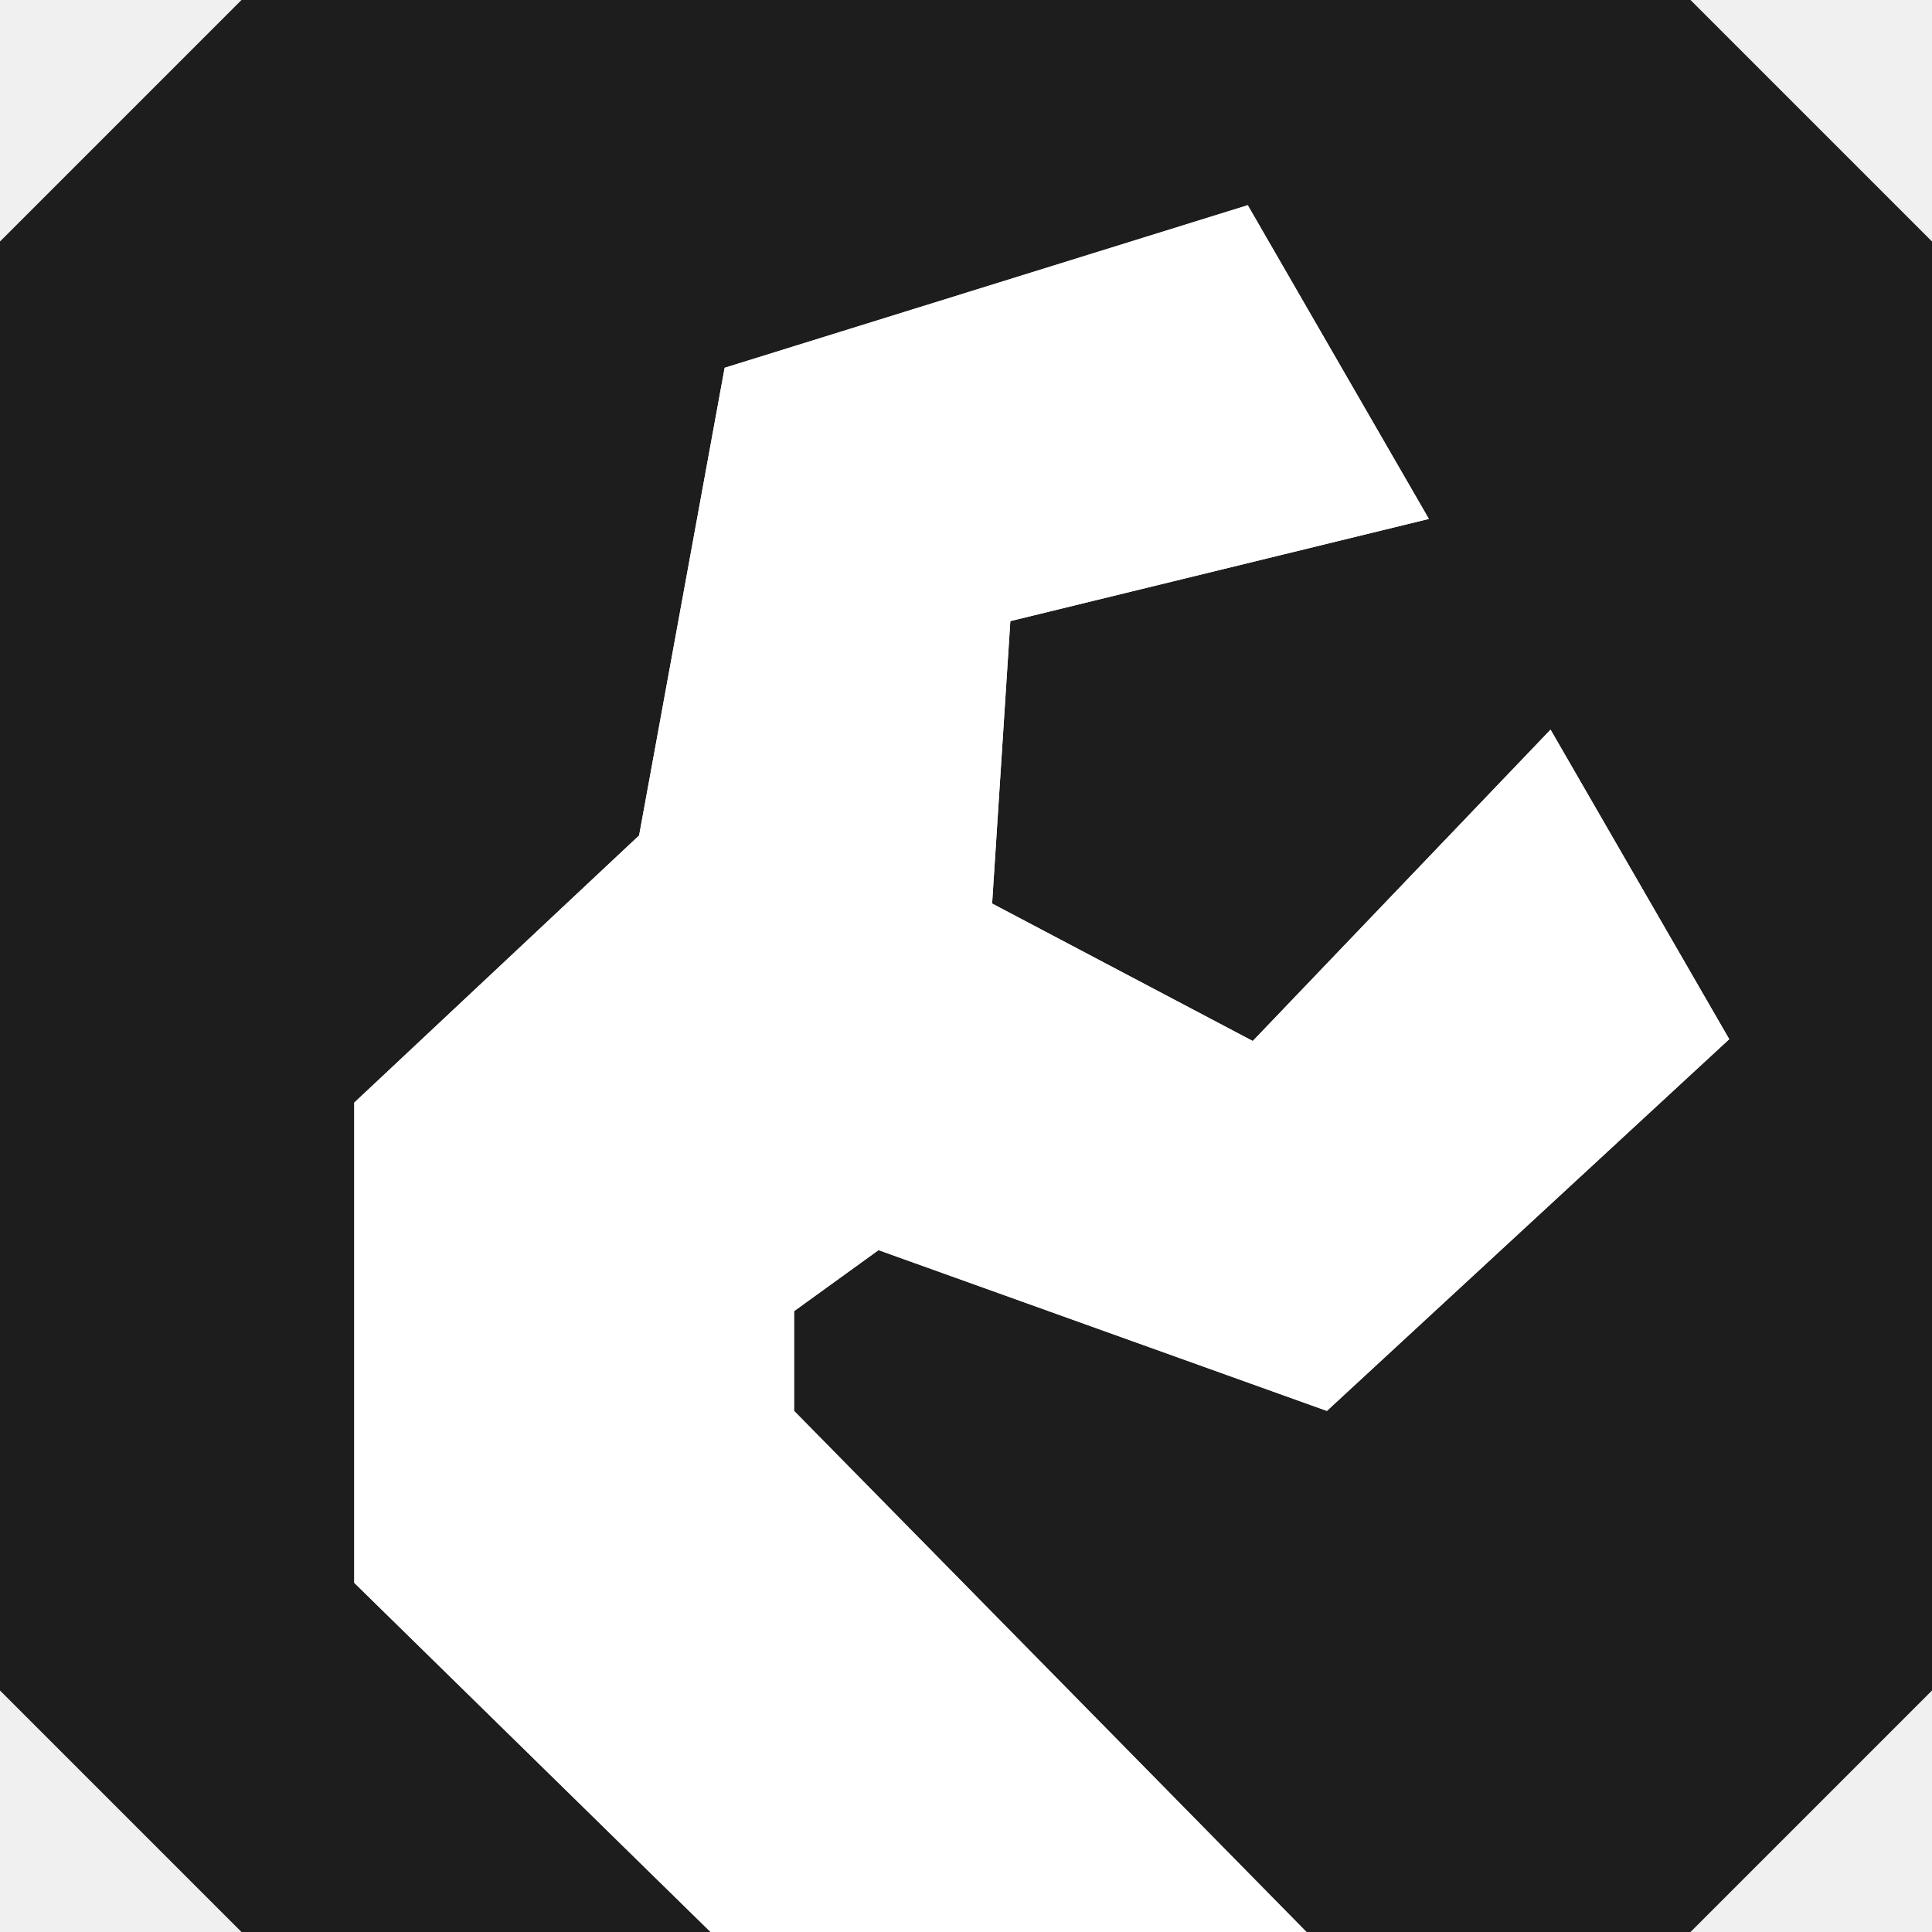
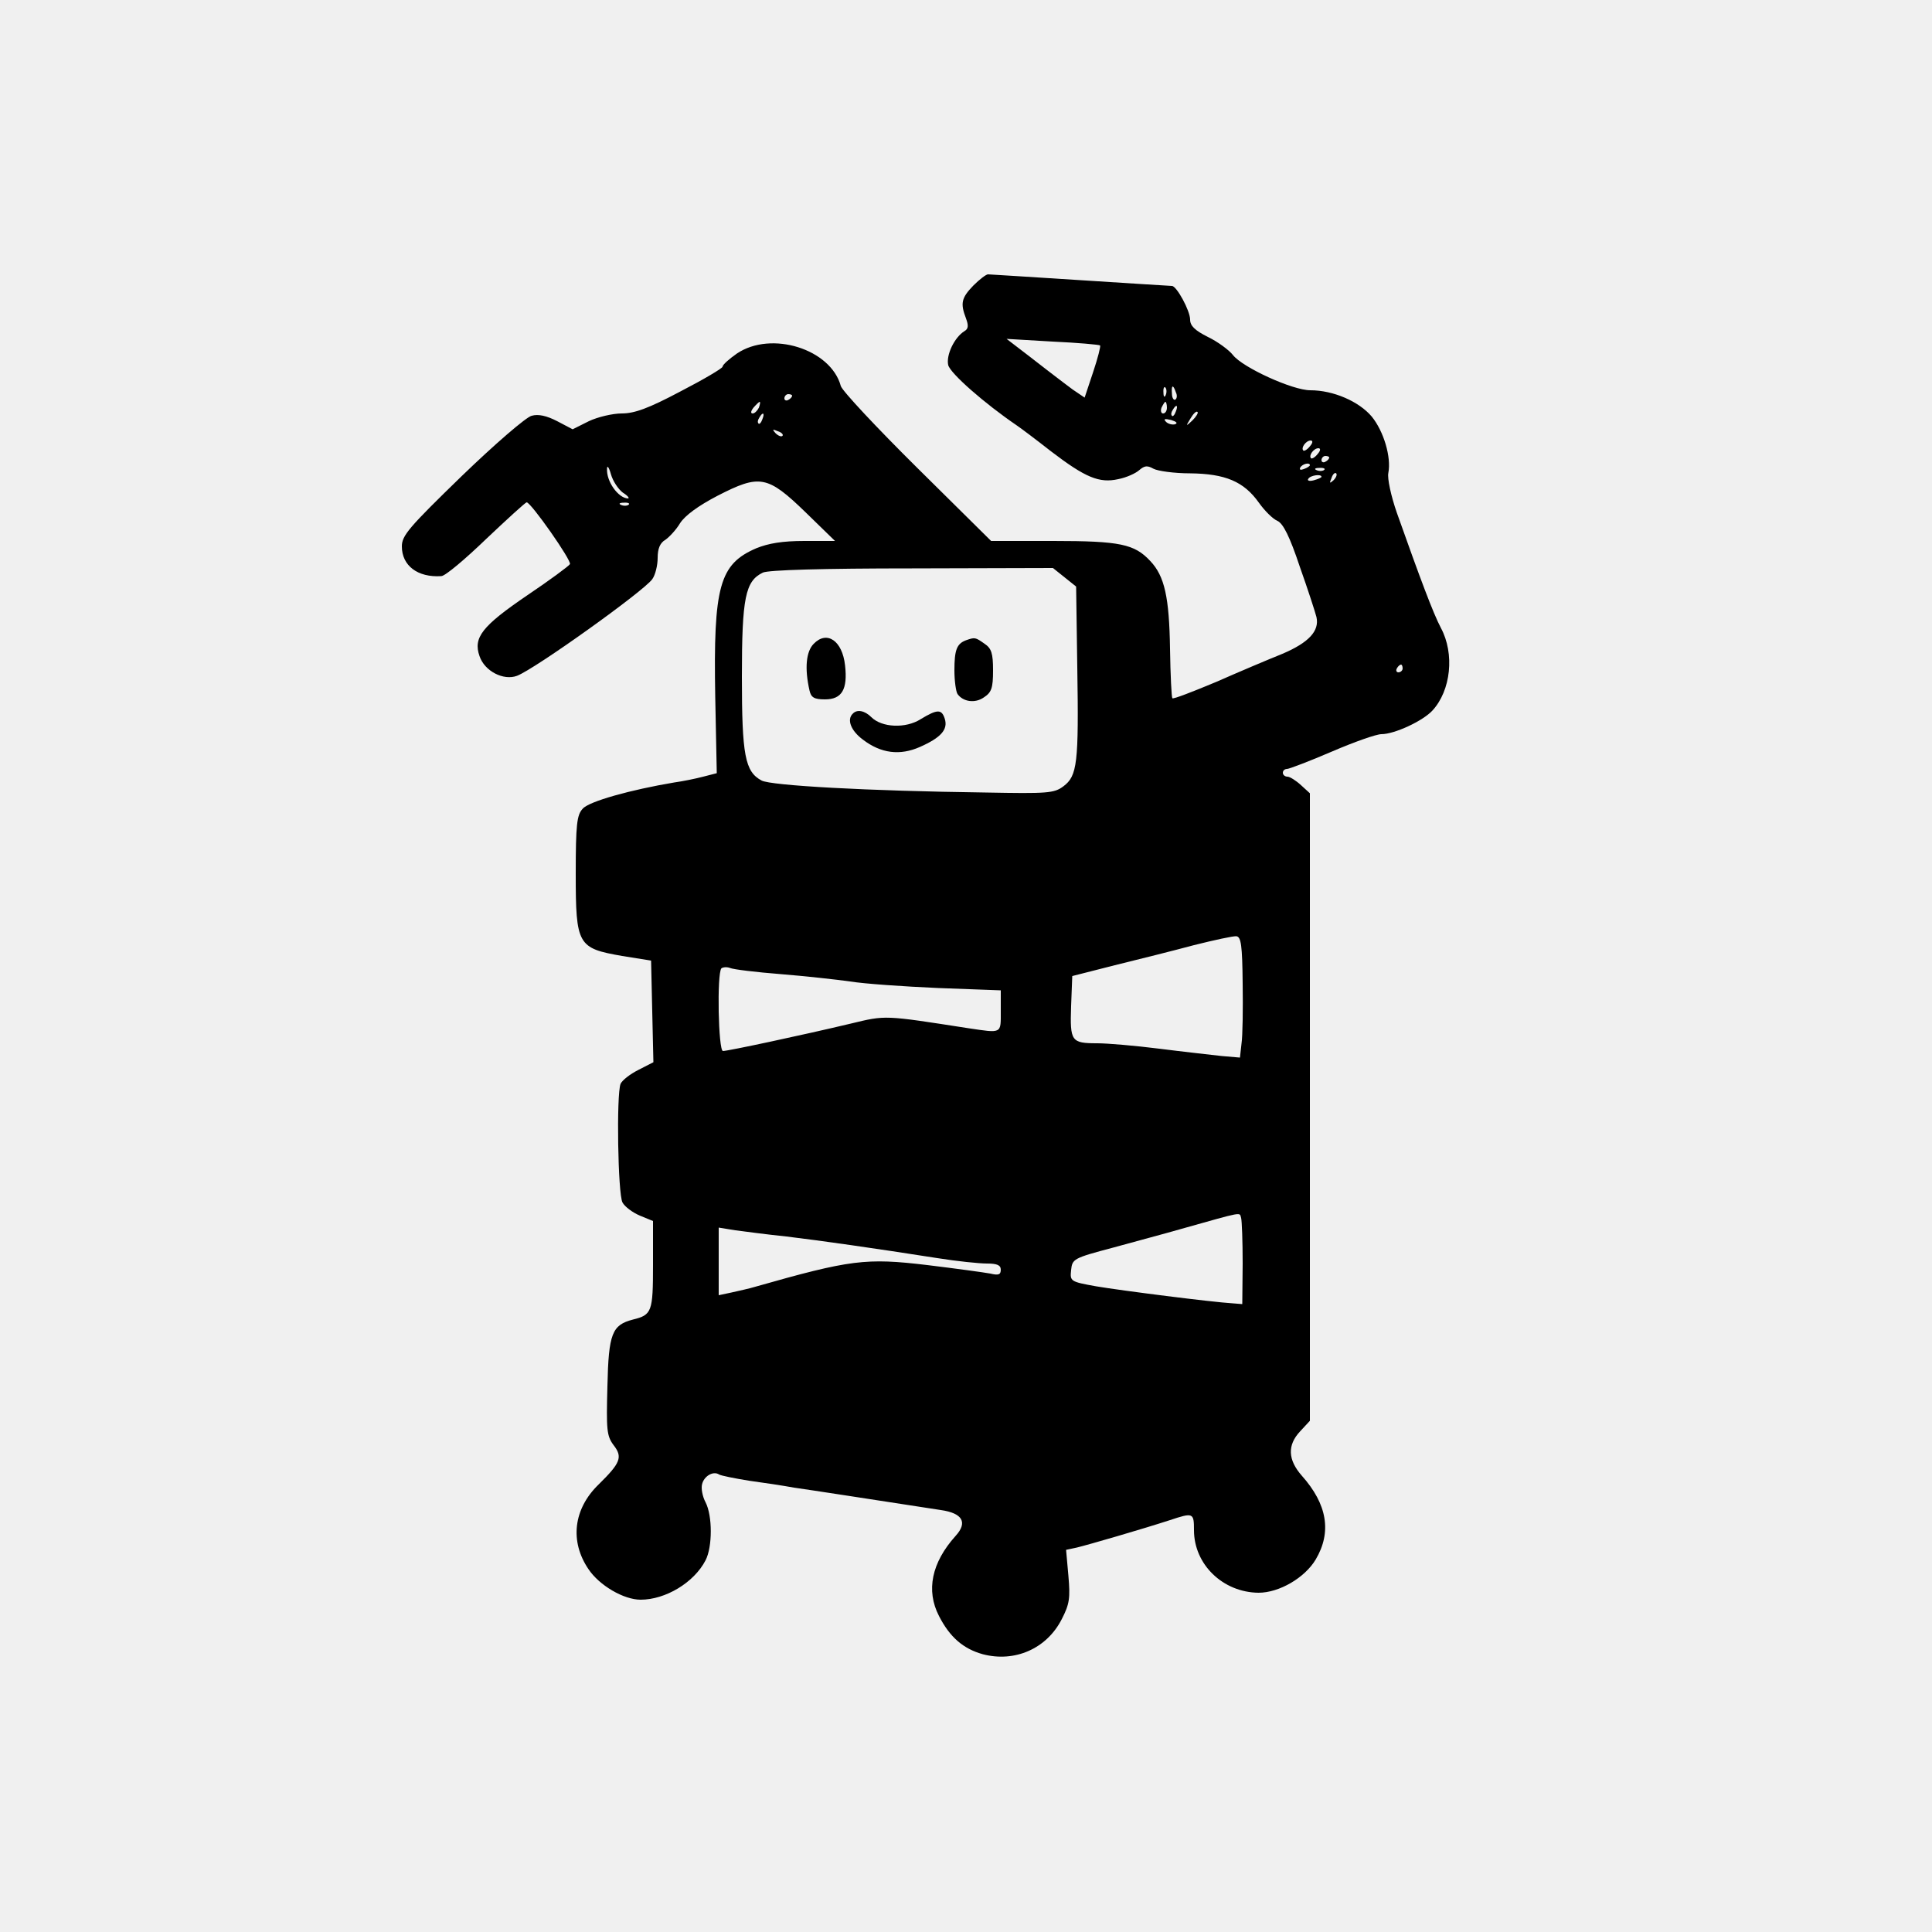
- <svg xmlns="http://www.w3.org/2000/svg" width="96" height="96" viewBox="0 0 96 96" fill="none">
-   <g clip-path="url(#clip0_8544_12867)">
-     <g clip-path="url(#clip1_8544_12867)">
-       <path fill-rule="evenodd" clip-rule="evenodd" d="M12 0L0 12V84L12 96H35.308L17.603 78.65L17.603 54.788L31.757 41.513L36.007 18.275L62 10.196L71 25.785L50.203 30.863L49.298 44.896L62.249 51.727L77.046 36.256L85.925 51.636L65.932 70.107L43.653 62.118L39.458 65.15V70.107L64.919 96H84L96 84V12L84 0H12Z" fill="#1D1D1E" />
-       <path d="M36.007 18.275L62 10.196L71 25.785L50.203 30.863L49.298 44.896L62.249 51.727L77.046 36.256L85.925 51.636L65.932 70.107L43.653 62.118L39.458 65.15L39.458 70.107L65.558 96.65L68.558 117.35L47.407 117.35L35.708 96.392L17.603 78.65L17.603 54.788L31.757 41.513L36.007 18.275Z" fill="white" />
-     </g>
+ <svg xmlns="http://www.w3.org/2000/svg" version="1.0" width="500pt" height="500pt" viewBox="0 0 500 500" preserveAspectRatio="xMidYMid meet">
+   <g transform="translate(0,500) scale(0.1,-0.1)" fill="#000000" stroke="none">
+     <path d="M2519 4261 c-31 -32 -34 -46 -19 -85 7 -19 6 -27 -4 -33 -26 -16 -48 -62 -42 -88 6 -22 94 -99 176 -155 12 -8 53 -39 90 -68 89 -68 125 -83 174 -72 21 4 45 15 54 23 14 12 21 13 37 4 11 -6 54 -12 95 -12 91 -1 139 -21 178 -76 15 -21 36 -42 48 -47 15 -7 32 -41 58 -119 21 -59 40 -118 43 -130 8 -36 -20 -66 -88 -95 -35 -14 -113 -47 -172 -73 -60 -25 -111 -45 -113 -42 -2 2 -5 59 -6 128 -2 133 -14 188 -51 227 -41 44 -78 52 -251 52 l-161 0 -191 189 c-105 104 -194 199 -198 212 -26 96 -180 144 -269 84 -20 -14 -37 -29 -37 -34 0 -4 -49 -33 -109 -64 -83 -44 -119 -57 -152 -57 -23 0 -62 -9 -85 -20 l-42 -21 -40 21 c-27 14 -49 19 -66 14 -14 -3 -95 -73 -181 -156 -137 -133 -155 -154 -155 -182 0 -50 41 -81 102 -77 10 0 62 44 116 96 55 52 102 95 105 95 11 0 117 -151 112 -160 -3 -5 -53 -42 -111 -81 -116 -79 -140 -109 -123 -157 13 -39 62 -64 97 -51 47 18 328 219 350 250 8 11 14 36 14 55 0 24 6 39 20 47 10 7 28 26 38 43 13 20 47 45 97 71 109 56 129 53 228 -43 l76 -74 -79 0 c-57 0 -93 -6 -125 -19 -95 -41 -111 -98 -106 -383 l4 -199 -35 -9 c-19 -5 -53 -12 -75 -15 -113 -19 -221 -49 -237 -68 -15 -16 -18 -40 -18 -168 0 -185 5 -193 120 -213 l75 -12 3 -132 3 -131 -39 -20 c-22 -11 -42 -27 -46 -36 -11 -28 -7 -285 5 -307 6 -11 26 -26 45 -34 l34 -14 0 -114 c0 -121 -3 -129 -52 -141 -54 -14 -63 -36 -66 -172 -3 -113 -2 -129 16 -153 24 -31 18 -46 -39 -102 -65 -63 -75 -147 -26 -219 28 -42 91 -79 135 -79 64 0 138 44 168 102 18 35 18 115 0 150 -8 15 -12 36 -9 47 5 21 29 35 44 25 5 -3 40 -10 77 -16 37 -5 90 -13 117 -18 43 -6 191 -29 380 -58 56 -8 70 -32 38 -67 -62 -69 -77 -141 -43 -207 28 -55 63 -85 113 -99 83 -22 166 14 205 91 20 39 22 54 17 112 l-6 67 28 6 c29 7 167 47 241 71 60 20 62 19 62 -26 0 -89 75 -161 167 -162 54 0 120 39 148 86 42 71 30 143 -36 217 -36 41 -38 79 -4 115 l25 27 0 812 0 812 -23 21 c-13 12 -29 22 -35 22 -7 0 -12 5 -12 10 0 6 5 10 11 10 5 0 58 20 116 45 58 25 115 45 128 45 34 0 107 34 132 61 48 52 58 147 22 214 -20 38 -53 126 -114 298 -15 43 -25 89 -22 103 8 41 -12 108 -43 146 -33 39 -99 68 -159 68 -46 0 -175 59 -200 91 -10 13 -40 35 -65 47 -34 17 -46 29 -46 45 0 23 -35 87 -47 87 -5 0 -111 7 -238 15 -126 8 -234 15 -238 15 -5 0 -22 -13 -38 -29z m328 -155 c2 -2 -6 -33 -18 -69 l-22 -66 -31 21 c-17 13 -35 26 -41 31 -5 4 -37 28 -70 54 l-60 46 119 -7 c66 -3 121 -8 123 -10z m170 -128 c-3 -8 -6 -5 -6 6 -1 11 2 17 5 13 3 -3 4 -12 1 -19z m26 7 c4 -8 3 -16 -1 -19 -4 -3 -9 4 -9 15 -2 23 3 25 10 4z m-993 -9 c0 -3 -4 -8 -10 -11 -5 -3 -10 -1 -10 4 0 6 5 11 10 11 6 0 10 -2 10 -4z m-86 -31 c-4 -8 -11 -15 -16 -15 -6 0 -5 6 2 15 7 8 14 15 16 15 2 0 1 -7 -2 -15z m1056 0 c0 -8 -4 -15 -10 -15 -5 0 -7 7 -4 15 4 8 8 15 10 15 2 0 4 -7 4 -15z m23 -10 c-3 -9 -8 -14 -10 -11 -3 3 -2 9 2 15 9 16 15 13 8 -4z m43 -23 c-17 -16 -18 -16 -5 5 7 12 15 20 18 17 3 -2 -3 -12 -13 -22z m-1113 3 c-3 -9 -8 -14 -10 -11 -3 3 -2 9 2 15 9 16 15 13 8 -4z m1068 -13 c-7 -2 -18 1 -23 6 -8 8 -4 9 13 5 13 -4 18 -8 10 -11z m-1016 -30 c-3 -3 -11 0 -18 7 -9 10 -8 11 6 5 10 -3 15 -9 12 -12z m1365 -27 c-7 -9 -15 -13 -17 -11 -7 7 7 26 19 26 6 0 6 -6 -2 -15z m20 -20 c-7 -9 -15 -13 -17 -11 -7 7 7 26 19 26 6 0 6 -6 -2 -15z m30 -9 c0 -3 -4 -8 -10 -11 -5 -3 -10 -1 -10 4 0 6 5 11 10 11 6 0 10 -2 10 -4z m-1828 -91 c13 -8 18 -15 13 -15 -25 1 -56 44 -54 77 0 10 5 4 10 -14 5 -18 19 -39 31 -48z m1778 71 c0 -2 -7 -7 -16 -10 -8 -3 -12 -2 -9 4 6 10 25 14 25 6z m37 -12 c-3 -3 -12 -4 -19 -1 -8 3 -5 6 6 6 11 1 17 -2 13 -5z m24 -27 c-10 -9 -11 -8 -5 6 3 10 9 15 12 12 3 -3 0 -11 -7 -18z m-31 9 c0 -2 -9 -6 -20 -9 -11 -3 -18 -1 -14 4 5 9 34 13 34 5z m-1793 -72 c-3 -3 -12 -4 -19 -1 -8 3 -5 6 6 6 11 1 17 -2 13 -5z m1128 -188 l30 -24 3 -209 c4 -249 0 -281 -36 -308 -24 -18 -41 -19 -202 -16 -306 4 -555 18 -579 31 -43 23 -51 65 -51 269 0 205 9 247 54 269 13 7 159 11 386 11 l365 1 30 -24z m875 -236 c0 -5 -5 -10 -11 -10 -5 0 -7 5 -4 10 3 6 8 10 11 10 2 0 4 -4 4 -10z m-414 -815 c1 -66 0 -136 -3 -156 l-4 -36 -47 4 c-26 3 -99 11 -162 19 -63 8 -135 14 -160 14 -68 0 -71 5 -68 96 l3 78 110 28 c61 15 153 38 205 52 52 13 102 24 110 23 12 -2 15 -24 16 -122z m-1196 24 c63 -5 144 -14 180 -19 36 -6 138 -13 228 -17 l162 -6 0 -54 c0 -59 4 -57 -84 -44 -219 34 -213 34 -304 12 -126 -30 -318 -71 -331 -71 -12 0 -16 201 -4 214 4 3 14 4 22 1 9 -4 68 -11 131 -16z m1192 -631 c2 -7 4 -60 4 -118 l-1 -105 -25 2 c-52 3 -288 33 -353 44 -67 12 -68 13 -65 42 3 29 6 31 108 58 58 16 137 37 175 48 167 47 152 44 157 29z m-1177 -48 c91 -11 225 -30 391 -56 50 -8 108 -14 128 -14 26 0 36 -4 36 -16 0 -13 -6 -15 -27 -10 -16 3 -89 13 -163 22 -159 19 -199 14 -445 -56 -16 -5 -45 -11 -62 -15 l-33 -7 0 88 0 87 43 -7 c23 -3 83 -11 132 -16z" />
+     <path d="M2106 3334 c-20 -20 -24 -64 -11 -121 4 -18 12 -23 40 -23 44 0 59 26 52 88 -7 64 -47 91 -81 56z" />
+     <path d="M2500 3343 c-24 -9 -30 -25 -30 -78 0 -27 4 -55 8 -61 14 -20 45 -25 68 -9 20 13 24 24 24 70 0 44 -4 57 -22 69 -24 17 -25 17 -48 9z" />
+     <path d="M2207 3153 c-16 -15 -5 -44 26 -67 47 -36 96 -42 148 -19 54 24 73 45 64 73 -8 25 -19 25 -62 -1 -39 -25 -101 -22 -128 5 -17 17 -37 21 -48 9z" />
  </g>
-   <defs>
-     <clipPath id="clip0_8544_12867">
-       <rect width="96" height="96" fill="white" />
-     </clipPath>
-     <clipPath id="clip1_8544_12867">
-       <rect width="96" height="96" fill="white" />
-     </clipPath>
-   </defs>
</svg>
